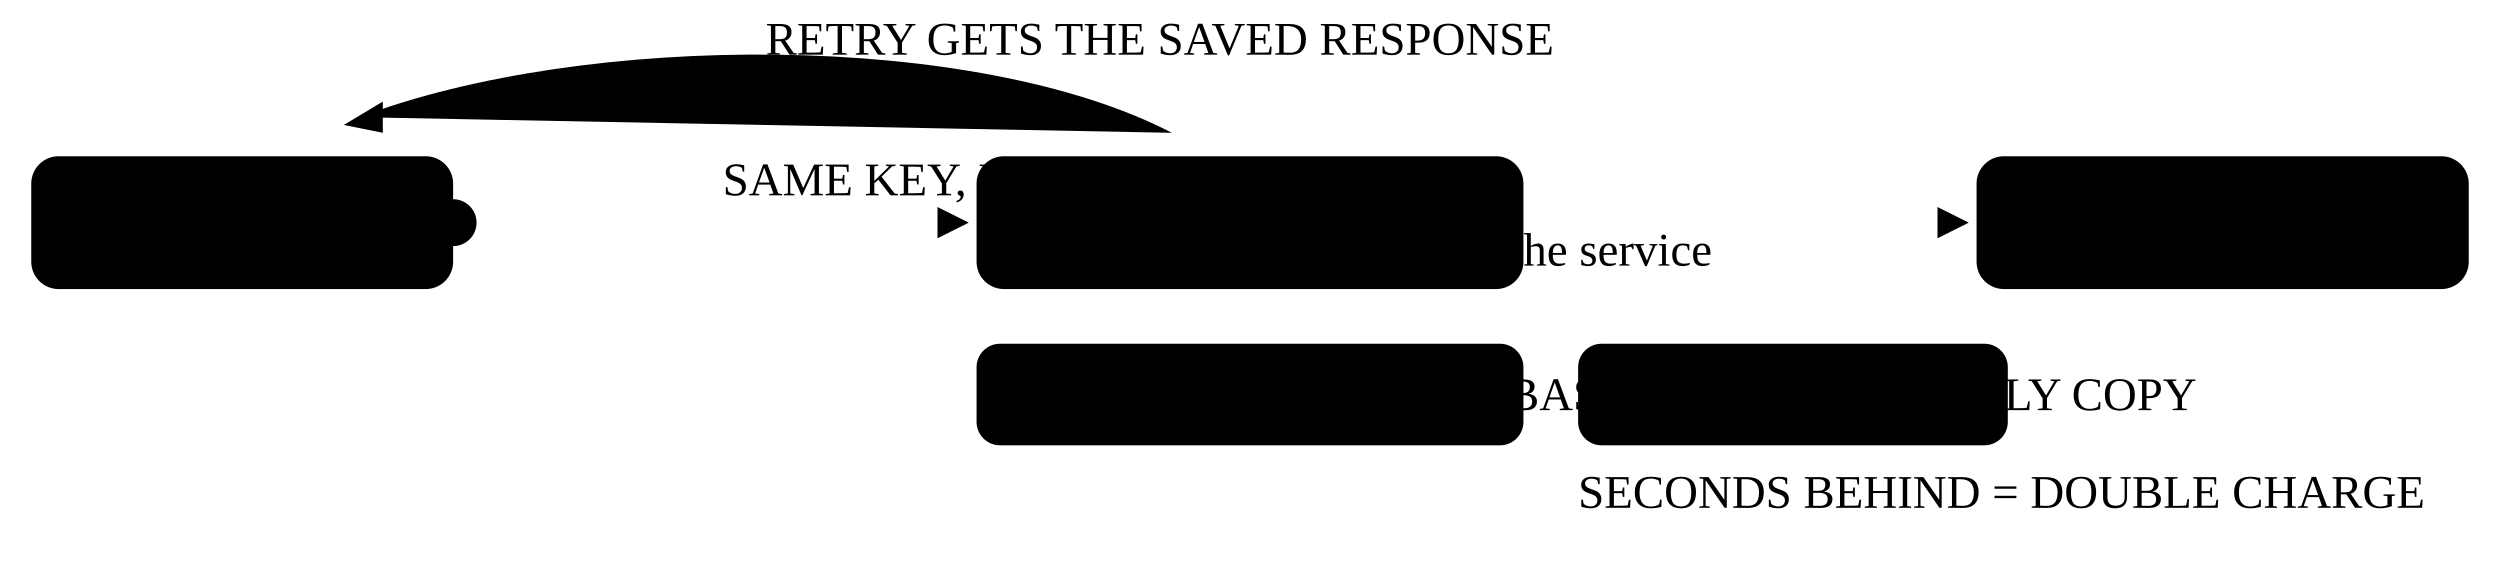
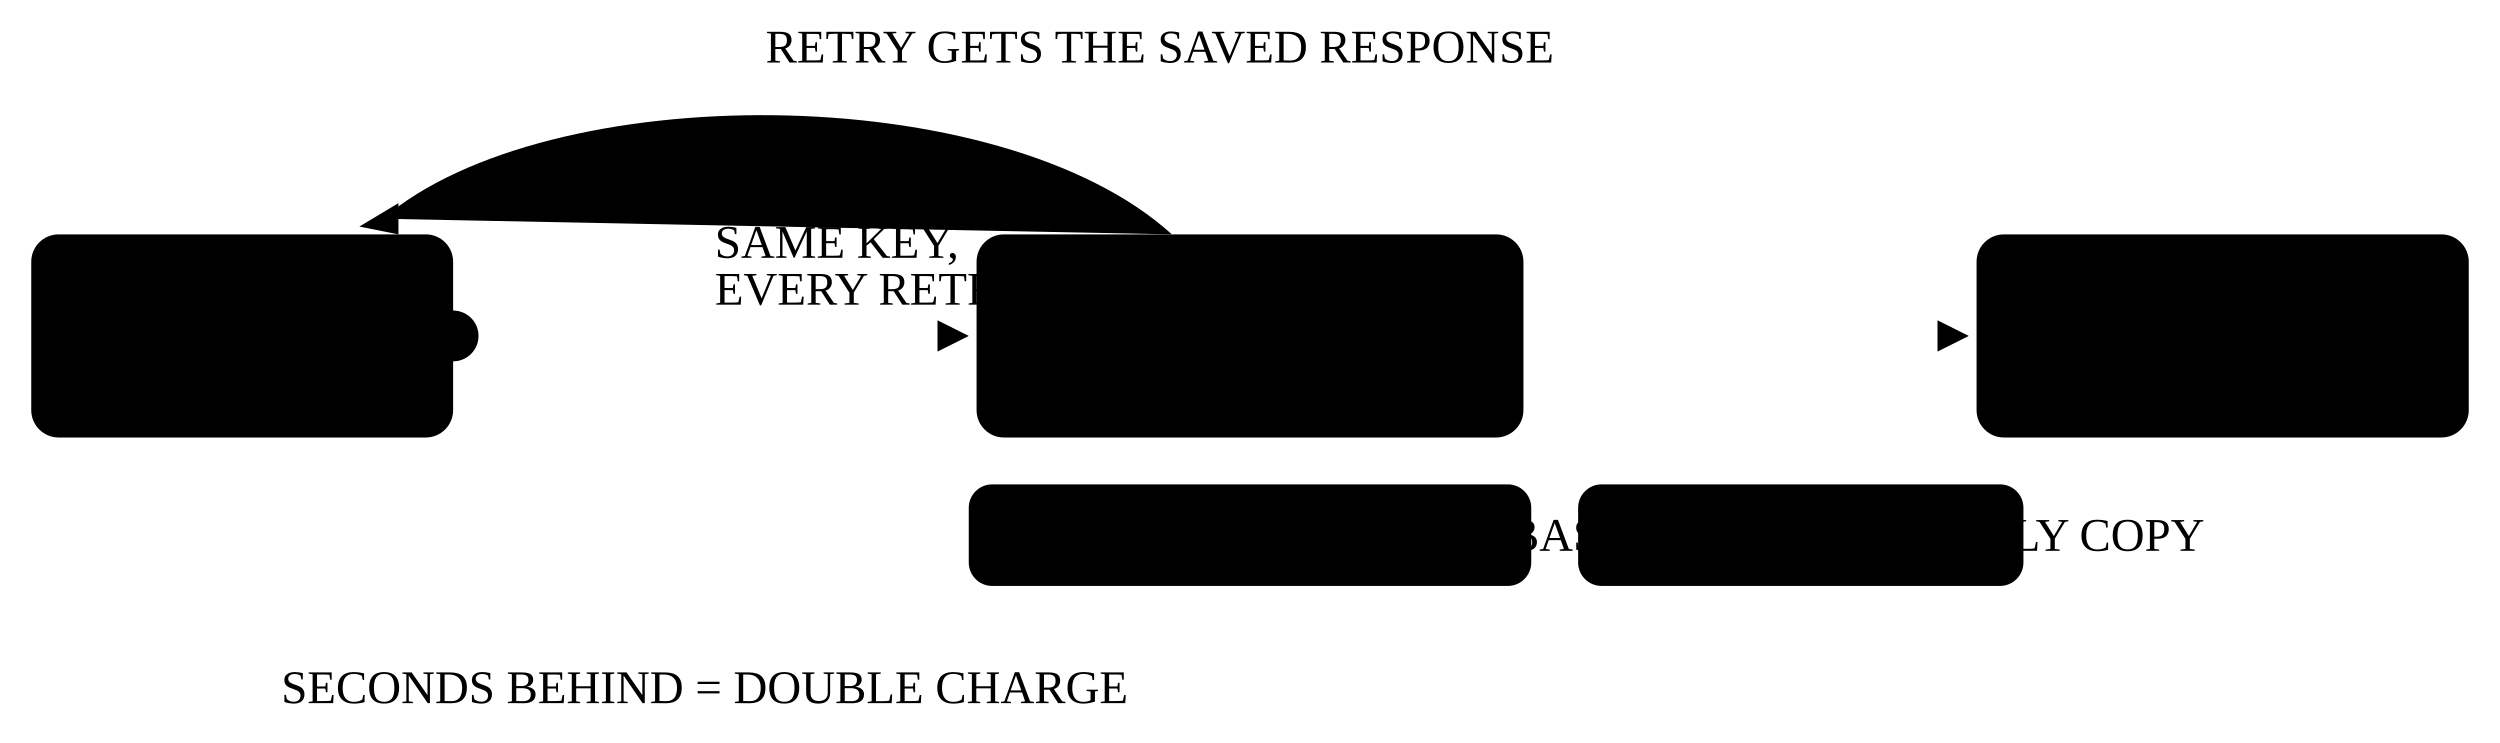
- <svg class="anat" viewBox="0 0 640 150" role="img" aria-label="Airbnb: key made by the caller, memory on the main database only, retries get the saved response. A read-only copy that runs behind would cause a double charge">
-   <path class="replay" d="M 300 34 C 250 8, 150 8, 92 30" />
-   <polygon class="rhead" points="88,32 98,26 98,34" />
-   <text class="rlabel" x="196" y="14">RETRY GETS THE SAVED RESPONSE</text>
-   <rect class="node" x="8" y="40" width="108" height="34" rx="7" />
-   <text class="nlabel" x="62" y="61">CALLER</text>
-   <circle class="keydot" cx="116" cy="57" r="6" />
-   <line class="arrow" x1="126" y1="57" x2="240" y2="57" />
-   <polygon class="ahead" points="248,57 240,53 240,61" />
-   <text class="alabel" x="185" y="50">SAME KEY, EVERY RETRY</text>
-   <rect class="node" x="250" y="40" width="140" height="34" rx="7" />
-   <text class="nlabel" x="320" y="55">ORPHEUS</text>
-   <text class="nsub" x="320" y="68">library inside the service</text>
-   <line class="drop" x1="320" y1="74" x2="320" y2="88" />
-   <rect class="state" x="250" y="88" width="140" height="26" rx="6" />
-   <text class="slabel" x="320" y="105">MAIN DATABASE ONLY</text>
-   <rect class="state faded" x="404" y="88" width="110" height="26" rx="6" />
-   <text class="slabel faded" x="459" y="105">READ-ONLY COPY</text>
-   <line class="bx" x1="452" y1="82" x2="466" y2="96" />
-   <line class="bx" x1="466" y1="82" x2="452" y2="96" />
-   <text class="blabel" x="404" y="130">SECONDS BEHIND = DOUBLE CHARGE</text>
-   <line class="arrow" x1="390" y1="57" x2="496" y2="57" />
-   <polygon class="ahead" points="504,57 496,53 496,61" />
-   <rect class="node" x="506" y="40" width="126" height="34" rx="7" />
-   <text class="nlabel" x="569" y="61">BANK</text>
+ <svg xmlns="http://www.w3.org/2000/svg" class="anat" viewBox="0 0 640 190" role="img" aria-label="Airbnb: key made by the caller, memory on the main database only, retries get the saved response. A read-only copy that runs behind would cause a double charge">
+   <path class="replay" d="M 300 60 C 256 20, 140 20, 98 56" />
+   <polygon class="rhead" points="92,58 102,52 102,60" />
+   <text class="rlabel" x="196" y="16">RETRY GETS THE SAVED RESPONSE</text>
+   <rect class="node" x="8" y="60" width="108" height="52" rx="7" />
+   <text class="nlabel" x="62" y="91">CALLER</text>
+   <circle class="keydot" cx="116" cy="86" r="6.5" />
+   <line class="arrow" x1="126" y1="86" x2="240" y2="86" />
+   <polygon class="ahead" points="248,86 240,82 240,90" />
+   <text class="alabel" x="183" y="66">SAME KEY,</text>
+   <text class="alabel" x="183" y="78">EVERY RETRY</text>
+   <rect class="node" x="250" y="60" width="140" height="52" rx="7" />
+   <text class="nlabel" x="320" y="77">ORPHEUS</text>
+   <text class="nsub" x="320" y="91">library inside</text>
+   <text class="nsub" x="320" y="105">the service</text>
+   <line class="drop" x1="320" y1="112" x2="320" y2="124" />
+   <rect class="state" x="248" y="124" width="144" height="26" rx="6" />
+   <text class="slabel" x="320" y="141">MAIN DATABASE ONLY</text>
+   <rect class="state faded" x="404" y="124" width="114" height="26" rx="6" />
+   <text class="slabel faded" x="461" y="141">READ-ONLY COPY</text>
+   <line class="arrow" x1="390" y1="86" x2="496" y2="86" />
+   <polygon class="ahead" points="504,86 496,82 496,90" />
+   <rect class="node" x="506" y="60" width="126" height="52" rx="7" />
+   <text class="nlabel" x="569" y="91">BANK</text>
+   <line class="bx" x1="52" y1="170" x2="64" y2="182" />
+   <line class="bx" x1="64" y1="170" x2="52" y2="182" />
+   <text class="blabel" x="72" y="180">SECONDS BEHIND = DOUBLE CHARGE</text>
</svg>
